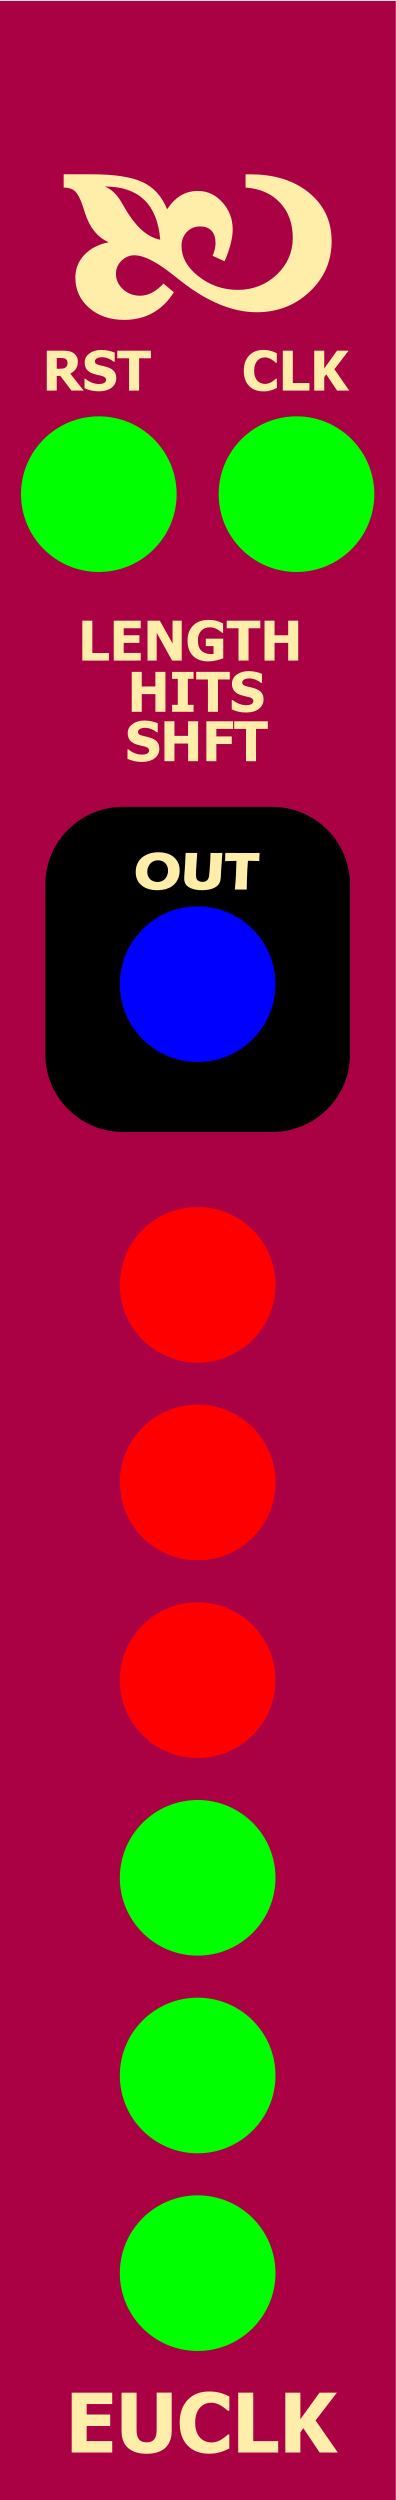
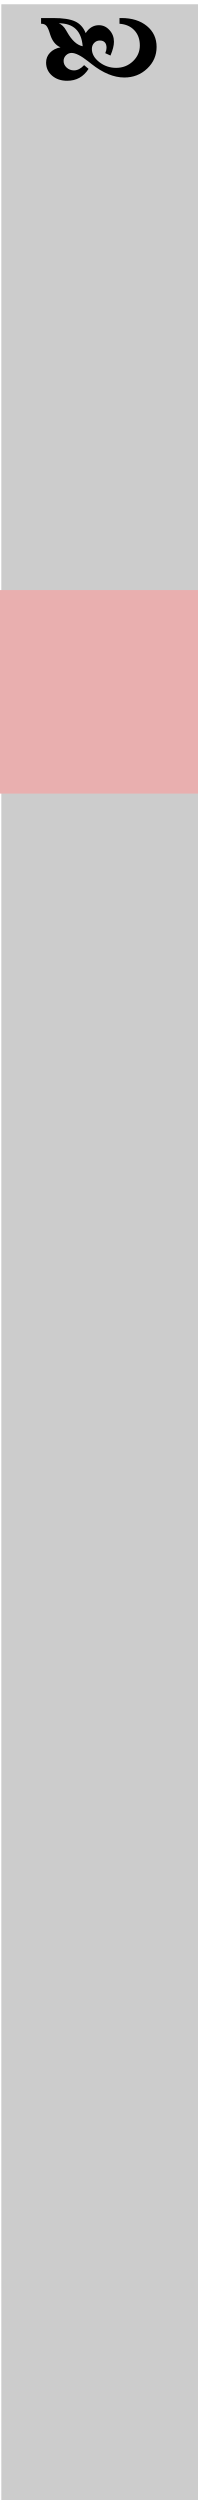
- <svg xmlns="http://www.w3.org/2000/svg" width="20.32mm" height="128.5mm" viewBox="0 0 20.32 128.5" version="1.1" id="svg8">
+ <svg xmlns="http://www.w3.org/2000/svg" width="10.16mm" height="128.5mm" viewBox="0 0 10.16 128.5" version="1.1" id="svg8">
  <defs id="defs2">
-     </defs>
+     <rect x="-33.734" y="120.121" width="28.178" height="8.202" id="rect495" />
+   </defs>
  <g style="display:inline" id="layer1" transform="translate(0,-168.5)">
-     <rect style="display:inline;opacity:1;vector-effect:none;fill:#aa0044;fill-opacity:1;fill-rule:evenodd;stroke:none;stroke-width:0.534;stroke-linecap:butt;stroke-linejoin:miter;stroke-miterlimit:4;stroke-dasharray:none;stroke-dashoffset:0;stroke-opacity:1;paint-order:normal" id="rect420" width="20.464" height="129.342" x="-0.119" y="168.545" />
-     <path y="209.972" x="2.328" height="16.713" width="15.663" id="rect48" style="fill:#000000;stroke-width:0.33" d="m 6.328,209.972 h 7.663 a 4,4 45 0 1 4,4 v 8.713 a 4,4 135 0 1 -4,4 H 6.328 a 4,4 45 0 1 -4,-4 v -8.713 a 4,4 135 0 1 4,-4 z" />
    <text xml:space="preserve" style="font-size:10.583px;line-height:1.25;font-family:'Eras Bold ITC';-inkscape-font-specification:'Eras Bold ITC';stroke-width:0.265" x="1.169" y="277.432" id="text59">
      <tspan id="tspan57" x="1.169" y="277.432" style="font-size:2.822px;fill:#ffff00;stroke-width:0.265" />
    </text>
-     <g aria-label="OUT" id="text63" style="font-size:10.583px;line-height:1.25;font-family:'Eras Bold ITC';-inkscape-font-specification:'Eras Bold ITC';fill:#ffeeaa;stroke-width:0.265" transform="translate(5.080001,-64.43934)">
-       <path d="m 3.069,276.744 q 0.22,0 0.424,0.059 0.204,0.059 0.357,0.19 0.153,0.13 0.229,0.299 0.076,0.17 0.076,0.39 0,0.232 -0.084,0.426 -0.083,0.193 -0.24,0.328 -0.157,0.135 -0.375,0.198 -0.218,0.062 -0.453,0.062 -0.233,0 -0.446,-0.061 -0.214,-0.062 -0.372,-0.198 -0.157,-0.138 -0.223,-0.306 -0.066,-0.168 -0.066,-0.373 0,-0.302 0.139,-0.529 0.141,-0.229 0.415,-0.357 0.276,-0.128 0.62,-0.128 z m -0.025,0.415 q -0.158,0 -0.287,0.079 -0.128,0.077 -0.197,0.216 -0.069,0.138 -0.069,0.296 0,0.146 0.062,0.267 0.063,0.121 0.192,0.19 0.128,0.068 0.271,0.068 0.153,0 0.28,-0.076 0.128,-0.077 0.194,-0.215 0.068,-0.139 0.068,-0.291 0,-0.147 -0.062,-0.271 -0.062,-0.125 -0.182,-0.194 -0.12,-0.069 -0.27,-0.069 z" style="font-size:2.822px;fill:#ffeeaa;stroke-width:0.265" id="path65" />
-       <path d="m 4.461,276.779 q 0.215,0.003 0.303,0.003 0.11,0 0.294,-0.003 l -0.041,0.586 q -0.012,0.165 -0.019,0.31 -0.006,0.145 -0.006,0.2 0,0.105 0.015,0.175 0.015,0.07 0.055,0.12 0.04,0.048 0.11,0.073 0.072,0.025 0.149,0.025 0.066,0 0.124,-0.015 0.045,-0.012 0.081,-0.034 0.032,-0.021 0.055,-0.048 0.029,-0.033 0.051,-0.083 0.022,-0.047 0.033,-0.121 0.012,-0.076 0.033,-0.345 0.018,-0.229 0.028,-0.419 0.008,-0.185 0.015,-0.423 0.208,0.003 0.328,0.003 l 0.28,-0.003 -0.068,0.978 q -0.001,0.028 -0.001,0.045 -0.006,0.287 -0.036,0.405 -0.029,0.117 -0.098,0.204 -0.069,0.087 -0.201,0.157 -0.132,0.069 -0.3,0.098 -0.168,0.029 -0.34,0.029 -0.154,0 -0.298,-0.022 -0.132,-0.022 -0.238,-0.063 -0.106,-0.043 -0.185,-0.099 -0.072,-0.052 -0.11,-0.106 -0.039,-0.055 -0.061,-0.131 -0.025,-0.085 -0.025,-0.183 0,-0.033 0.003,-0.099 0.003,-0.068 0.012,-0.193 l 0.018,-0.22 q 0.007,-0.087 0.015,-0.255 z" style="font-size:2.822px;fill:#ffeeaa;stroke-width:0.265" id="path67" />
-       <path d="m 6.991,278.661 q 0.069,-0.67 0.083,-1.474 l -0.587,0.015 0.007,-0.153 q 0.006,-0.123 0.008,-0.269 0.391,0.003 0.912,0.003 l 0.34,-10e-4 h 0.331 l 0.179,-0.001 -0.008,0.134 q -0.006,0.107 -0.008,0.178 -0.001,0.07 -0.001,0.106 -0.295,-0.014 -0.486,-0.014 h -0.096 q -0.021,0.244 -0.032,0.451 -0.015,0.296 -0.023,0.576 -0.008,0.278 -0.008,0.451 -0.226,-0.003 -0.292,-0.003 -0.059,0 -0.317,0.003 z" style="font-size:2.822px;fill:#ffeeaa;stroke-width:0.265" id="path69" />
-     </g>
    <text xml:space="preserve" style="font-size:10.583px;line-height:1.25;font-family:'Eras Bold ITC';-inkscape-font-specification:'Eras Bold ITC';stroke-width:0.265" x="-78.577" y="172.055" id="text127">
      <tspan id="tspan125" x="-78.577" y="172.055" style="stroke-width:0.265" />
    </text>
    <text xml:space="preserve" style="font-size:10.583px;line-height:1.25;font-family:'Eras Bold ITC';-inkscape-font-specification:'Eras Bold ITC';stroke-width:0.265" x="-89.99" y="186.46" id="text131">
      <tspan id="tspan129" x="-89.99" y="186.46" style="stroke-width:0.265" />
    </text>
-     <g aria-label="b" id="text104" style="font-weight:bold;font-size:6.35px;line-height:1.25;font-family:Tahoma;-inkscape-font-specification:'Tahoma, Bold';fill:#ffeeaa;stroke-width:0.265">
-       <path d="m 3.273,177.459 v 0.682 q 0.393,0 0.593,0.2 0.207,0.2 0.393,0.765 l 0.11,0.345 q 0.372,1.144 1.22,1.502 -0.785,0.152 -1.254,0.648 -0.462,0.489 -0.462,1.164 0,0.944 0.71,1.564 0.71,0.613 1.798,0.613 1.654,0 2.556,-1.419 L 8.406,183.074 q -0.586,0.627 -1.206,0.627 -0.51,0 -0.875,-0.331 -0.365,-0.338 -0.365,-0.799 0,-0.386 0.282,-0.668 0.289,-0.282 0.675,-0.282 0.696,0 1.95,0.985 l 0.42,0.331 q 2.046,1.612 3.907,1.612 1.612,0 2.729,-1.061 1.123,-1.061 1.123,-2.584 0,-1.543 -1.158,-2.494 -1.158,-0.951 -3.039,-0.951 h -0.227 v 0.682 q 1.116,0.076 1.771,0.779 0.655,0.696 0.655,1.812 0,1.102 -0.827,1.888 -0.827,0.779 -1.998,0.779 -1.13,0 -2.012,-0.689 -0.882,-0.689 -0.882,-1.571 0,-0.42 0.269,-0.71 0.276,-0.289 0.675,-0.289 0.4,0 0.599,0.22 0.207,0.214 0.207,0.655 0,0.269 -0.152,0.634 l 0.62,0.282 q 0.413,-0.978 0.413,-1.64 0,-0.813 -0.531,-1.392 -0.524,-0.586 -1.268,-0.586 -0.475,0 -0.868,0.234 -0.393,0.234 -0.703,0.71 -0.4,-0.999 -1.268,-1.399 -0.861,-0.4 -2.618,-0.4 z m 4.961,3.362 Q 7.221,180.628 6.381,179.133 L 6.264,178.933 q -0.365,-0.648 -0.882,-0.847 2.632,0 2.853,2.735 z" style="font-style:normal;font-variant:normal;font-weight:bold;font-stretch:normal;font-size:14.111px;font-family:'Wingdings 2';-inkscape-font-specification:'Wingdings 2 Bold';fill:#ffeeaa;stroke-width:0.265" id="path116" />
+     <rect y="168.719" x="0.068" height="128.546" width="10.288" id="rect232" style="display:inline;fill:#cccccc;fill-opacity:1;stroke-width:0.158" />
+     <g style="font-weight:bold;font-size:6.084px;line-height:1.25;font-family:'Wingdings 2';-inkscape-font-specification:'Wingdings 2 Bold';display:inline;fill:#000000;stroke-width:0.143" id="text51" transform="translate(-1.0416667e-8,168.5)" aria-label="b">
+       <path id="path49" style="font-size:6.084px;fill:#000000;stroke-width:0.143" d="M 2.111,0.927 V 1.221 q 0.169,0 0.255,0.086 0.089,0.086 0.169,0.33 l 0.048,0.149 Q 2.743,2.279 3.109,2.433 2.77,2.498 2.568,2.712 2.369,2.923 2.369,3.214 q 0,0.407 0.306,0.674 0.306,0.264 0.775,0.264 0.713,0 1.102,-0.612 L 4.324,3.348 Q 4.071,3.618 3.804,3.618 3.584,3.618 3.427,3.476 3.269,3.33 3.269,3.131 q 0,-0.166 0.122,-0.288 0.125,-0.122 0.291,-0.122 0.3,0 0.841,0.425 l 0.181,0.143 q 0.882,0.695 1.684,0.695 0.695,0 1.176,-0.458 Q 8.049,3.069 8.049,2.412 8.049,1.747 7.55,1.337 7.051,0.927 6.24,0.927 H 6.142 V 1.221 q 0.481,0.033 0.764,0.336 0.282,0.3 0.282,0.781 0,0.475 -0.357,0.814 -0.357,0.336 -0.862,0.336 -0.487,0 -0.867,-0.297 -0.38,-0.297 -0.38,-0.677 0,-0.181 0.116,-0.306 0.119,-0.125 0.291,-0.125 0.172,0 0.258,0.095 0.089,0.092 0.089,0.282 0,0.116 -0.065,0.273 l 0.267,0.122 Q 5.857,2.433 5.857,2.148 5.857,1.797 5.628,1.548 5.402,1.295 5.081,1.295 q -0.205,0 -0.374,0.101 Q 4.538,1.497 4.404,1.702 4.232,1.271 3.857,1.099 3.486,0.927 2.729,0.927 Z M 4.25,2.377 Q 3.813,2.293 3.45,1.649 L 3.4,1.563 Q 3.243,1.283 3.02,1.197 q 1.135,0 1.23,1.179 z" />
    </g>
-     <g style="font-weight:bold;font-size:4.233px;line-height:1.25;font-family:Tahoma;-inkscape-font-specification:'Tahoma, Bold';display:inline;fill:#ffeeaa;stroke-width:0.265" id="text116" aria-label="EUCLK">
-       <path id="path73" style="fill:#ffeeaa;stroke-width:0.265" d="m 3.686,294.56 v -3.078 h 2.082 v 0.587 H 4.455 v 0.539 h 1.209 v 0.587 H 4.455 v 0.777 h 1.313 v 0.587 z" />
-       <path id="path75" style="fill:#ffeeaa;stroke-width:0.265" d="m 7.535,294.624 q -0.62,0 -0.955,-0.3 -0.333,-0.3 -0.333,-0.876 v -1.966 h 0.773 v 1.92 q 0,0.32 0.12,0.477 0.122,0.157 0.395,0.157 0.267,0 0.391,-0.151 0.126,-0.151 0.126,-0.484 v -1.92 h 0.773 v 1.964 q 0,0.568 -0.327,0.874 -0.325,0.304 -0.963,0.304 z" />
-       <path id="path77" style="fill:#ffeeaa;stroke-width:0.265" d="m 10.743,294.62 q -0.692,0 -1.1,-0.418 -0.407,-0.42 -0.407,-1.178 0,-0.732 0.407,-1.166 0.409,-0.436 1.102,-0.436 0.184,0 0.331,0.021 0.147,0.021 0.281,0.058 0.105,0.031 0.229,0.085 0.124,0.054 0.201,0.093 v 0.734 h -0.079 q -0.056,-0.05 -0.141,-0.118 -0.085,-0.07 -0.192,-0.136 -0.107,-0.066 -0.238,-0.112 -0.128,-0.048 -0.269,-0.048 -0.167,0 -0.308,0.054 -0.138,0.052 -0.265,0.182 -0.116,0.118 -0.19,0.318 -0.072,0.201 -0.072,0.473 0,0.287 0.076,0.484 0.076,0.194 0.201,0.314 0.12,0.116 0.267,0.167 0.149,0.052 0.296,0.052 0.153,0 0.291,-0.05 0.138,-0.052 0.234,-0.114 0.103,-0.064 0.182,-0.13 0.079,-0.066 0.136,-0.118 h 0.07 v 0.723 q -0.085,0.039 -0.196,0.091 -0.112,0.05 -0.229,0.085 -0.145,0.043 -0.271,0.066 -0.126,0.023 -0.347,0.023 z" />
-       <path id="path79" style="fill:#ffeeaa;stroke-width:0.265" d="m 14.298,294.56 h -2.055 v -3.078 h 0.773 v 2.491 h 1.282 z" />
-       <path id="path81" style="fill:#ffeeaa;stroke-width:0.265" d="M 17.364,294.56 H 16.429 l -0.839,-1.251 -0.151,0.211 v 1.04 h -0.773 v -3.078 H 15.439 v 1.366 l 0.984,-1.366 h 0.895 l -1.098,1.428 z" />
-     </g>
-     <g aria-label="SHFT" id="text110" style="font-weight:bold;font-size:2.822px;line-height:1.25;font-family:Tahoma;-inkscape-font-specification:'Tahoma, Bold';display:inline;fill:#ffeeaa;stroke-width:0.265" transform="translate(-4.1500001e-6,-30.4798)">
-       <path d="m 7.3,238.143 q -0.236,0 -0.415,-0.045 -0.178,-0.045 -0.331,-0.113 v -0.488 h 0.047 q 0.154,0.131 0.34,0.201 0.186,0.07 0.361,0.07 0.044,0 0.116,-0.01 0.073,-0.01 0.117,-0.03 0.054,-0.023 0.091,-0.065 0.037,-0.043 0.037,-0.112 0,-0.077 -0.061,-0.125 -0.061,-0.048 -0.145,-0.07 -0.105,-0.028 -0.225,-0.052 -0.119,-0.025 -0.222,-0.061 -0.238,-0.084 -0.342,-0.226 -0.103,-0.142 -0.103,-0.356 0,-0.288 0.244,-0.466 0.244,-0.179 0.609,-0.179 0.183,0 0.364,0.037 0.182,0.037 0.325,0.101 v 0.469 H 8.063 q -0.114,-0.098 -0.28,-0.165 -0.164,-0.068 -0.338,-0.068 -0.068,0 -0.121,0.01 -0.054,0.01 -0.113,0.037 -0.048,0.022 -0.084,0.066 -0.034,0.043 -0.034,0.097 0,0.079 0.055,0.125 0.057,0.045 0.216,0.083 0.103,0.023 0.198,0.045 0.096,0.022 0.205,0.061 0.214,0.077 0.317,0.208 0.105,0.13 0.105,0.343 0,0.306 -0.241,0.492 -0.24,0.186 -0.649,0.186 z" style="font-size:2.822px;fill:#ffeeaa;stroke-width:0.265" id="path128" />
-       <path d="M 10.184,238.106 H 9.669 v -0.909 H 8.967 v 0.909 H 8.452 v -2.052 h 0.515 v 0.751 h 0.701 v -0.751 h 0.515 z" style="font-size:2.822px;fill:#ffeeaa;stroke-width:0.265" id="path130" />
-       <path d="m 11.981,236.445 h -0.861 v 0.387 h 0.792 v 0.391 h -0.792 v 0.882 h -0.513 v -2.052 h 1.374 z" style="font-size:2.822px;fill:#ffeeaa;stroke-width:0.265" id="path132" />
-       <path d="m 12.644,238.106 v -1.661 h -0.606 v -0.391 h 1.728 v 0.391 h -0.606 v 1.661 z" style="font-size:2.822px;fill:#ffeeaa;stroke-width:0.265" id="path134" />
-     </g>
-     <g aria-label="HITS" id="text114" style="font-weight:bold;font-size:2.822px;line-height:1.25;font-family:Tahoma;-inkscape-font-specification:'Tahoma, Bold';display:inline;fill:#ffeeaa;stroke-width:0.265" transform="translate(-4.1500001e-6,-30.4798)">
-       <path d="M 8.504,235.566 H 7.988 v -0.909 H 7.287 v 0.909 H 6.771 v -2.052 h 0.515 v 0.751 h 0.701 v -0.751 h 0.515 z" style="font-size:2.822px;fill:#ffeeaa;stroke-width:0.265" id="path137" />
-       <path d="M 9.949,235.566 H 8.844 v -0.358 h 0.295 v -1.335 h -0.295 v -0.358 h 1.105 v 0.358 H 9.654 v 1.335 h 0.295 z" style="font-size:2.822px;fill:#ffeeaa;stroke-width:0.265" id="path139" />
-       <path d="m 10.688,235.566 v -1.661 h -0.606 v -0.391 h 1.728 v 0.391 h -0.606 v 1.661 z" style="font-size:2.822px;fill:#ffeeaa;stroke-width:0.265" id="path141" />
-       <path d="m 12.658,235.603 q -0.236,0 -0.415,-0.045 -0.178,-0.045 -0.331,-0.113 v -0.488 h 0.047 q 0.154,0.131 0.34,0.201 0.186,0.07 0.361,0.07 0.044,0 0.116,-0.01 0.073,-0.01 0.117,-0.03 0.054,-0.023 0.091,-0.065 0.037,-0.043 0.037,-0.112 0,-0.077 -0.061,-0.125 -0.061,-0.048 -0.145,-0.07 -0.105,-0.028 -0.225,-0.052 -0.119,-0.025 -0.222,-0.061 -0.238,-0.084 -0.342,-0.226 -0.103,-0.142 -0.103,-0.356 0,-0.288 0.244,-0.466 0.244,-0.179 0.609,-0.179 0.183,0 0.364,0.037 0.182,0.037 0.325,0.101 v 0.469 h -0.045 q -0.114,-0.098 -0.28,-0.165 -0.164,-0.068 -0.338,-0.068 -0.068,0 -0.121,0.01 -0.054,0.01 -0.113,0.037 -0.048,0.022 -0.084,0.066 -0.034,0.043 -0.034,0.097 0,0.079 0.055,0.125 0.057,0.045 0.216,0.083 0.103,0.023 0.198,0.045 0.096,0.022 0.205,0.061 0.214,0.077 0.317,0.208 0.105,0.13 0.105,0.343 0,0.306 -0.241,0.492 -0.24,0.186 -0.649,0.186 z" style="font-size:2.822px;fill:#ffeeaa;stroke-width:0.265" id="path143" />
-     </g>
-     <g aria-label="RST" id="text94" style="font-weight:bold;font-size:2.822px;line-height:1.25;font-family:Tahoma;-inkscape-font-specification:'Tahoma, Bold';display:inline;fill:#ffeeaa;stroke-width:0.265">
-       <path d="M 4.301,188.577 H 3.673 L 3.101,187.824 h -0.185 v 0.752 H 2.404 v -2.052 h 0.825 q 0.171,0 0.298,0.022 0.127,0.021 0.234,0.088 0.11,0.07 0.175,0.179 0.065,0.107 0.065,0.274 0,0.236 -0.106,0.383 -0.106,0.146 -0.284,0.233 z M 3.472,187.153 q 0,-0.077 -0.03,-0.132 -0.029,-0.057 -0.098,-0.087 -0.048,-0.021 -0.107,-0.026 -0.059,-0.006 -0.147,-0.006 H 2.916 v 0.553 h 0.147 q 0.107,0 0.182,-0.012 0.076,-0.014 0.128,-0.057 0.05,-0.039 0.073,-0.092 0.025,-0.054 0.025,-0.141 z" style="font-size:2.822px;fill:#ffeeaa;stroke-width:0.265" id="path160" />
-       <path d="m 5.088,188.614 q -0.236,0 -0.415,-0.045 -0.178,-0.045 -0.331,-0.113 v -0.488 h 0.047 q 0.154,0.131 0.34,0.201 0.186,0.07 0.361,0.07 0.044,0 0.116,-0.01 0.073,-0.01 0.117,-0.03 0.054,-0.023 0.091,-0.065 0.037,-0.043 0.037,-0.112 0,-0.077 -0.061,-0.125 -0.061,-0.048 -0.145,-0.07 -0.105,-0.028 -0.225,-0.052 -0.119,-0.025 -0.222,-0.061 -0.238,-0.084 -0.342,-0.226 -0.103,-0.142 -0.103,-0.356 0,-0.288 0.244,-0.466 0.244,-0.179 0.609,-0.179 0.183,0 0.364,0.037 0.182,0.037 0.325,0.101 v 0.469 h -0.045 q -0.114,-0.098 -0.28,-0.165 -0.164,-0.068 -0.338,-0.068 -0.068,0 -0.121,0.01 -0.054,0.01 -0.113,0.037 -0.048,0.022 -0.084,0.066 -0.034,0.043 -0.034,0.097 0,0.079 0.055,0.125 0.056,0.045 0.216,0.083 0.103,0.023 0.198,0.045 0.096,0.022 0.205,0.061 0.214,0.077 0.317,0.208 0.105,0.13 0.105,0.343 0,0.306 -0.241,0.492 -0.24,0.186 -0.649,0.186 z" style="font-size:2.822px;fill:#ffeeaa;stroke-width:0.265" id="path162" />
-       <path d="m 6.634,188.577 v -1.661 H 6.028 v -0.391 h 1.728 v 0.391 H 7.15 v 1.661 z" style="font-size:2.822px;fill:#ffeeaa;stroke-width:0.265" id="path164" />
-     </g>
-     <g aria-label="CLK" id="text98" style="font-weight:bold;font-size:2.822px;line-height:1.25;font-family:Tahoma;-inkscape-font-specification:'Tahoma, Bold';display:inline;fill:#ffeeaa;stroke-width:0.265">
-       <path d="m 13.535,188.617 q -0.462,0 -0.733,-0.278 -0.271,-0.28 -0.271,-0.785 0,-0.488 0.271,-0.777 0.273,-0.291 0.734,-0.291 0.123,0 0.22,0.014 0.098,0.014 0.187,0.039 0.07,0.021 0.153,0.057 0.083,0.036 0.134,0.062 v 0.489 h -0.052 q -0.037,-0.033 -0.094,-0.079 -0.057,-0.047 -0.128,-0.091 -0.072,-0.044 -0.158,-0.074 -0.085,-0.032 -0.179,-0.032 -0.112,0 -0.205,0.036 -0.092,0.034 -0.176,0.121 -0.077,0.079 -0.127,0.212 -0.048,0.134 -0.048,0.316 0,0.192 0.051,0.322 0.051,0.13 0.134,0.209 0.08,0.077 0.178,0.112 0.099,0.035 0.197,0.035 0.102,0 0.194,-0.033 0.092,-0.034 0.156,-0.076 0.069,-0.043 0.121,-0.087 0.052,-0.044 0.091,-0.079 h 0.047 v 0.482 q -0.057,0.026 -0.131,0.061 -0.074,0.033 -0.153,0.057 -0.096,0.029 -0.181,0.044 -0.084,0.015 -0.232,0.015 z" style="font-size:2.822px;fill:#ffeeaa;stroke-width:0.265" id="path153" />
-       <path d="m 15.906,188.577 h -1.37 v -2.052 h 0.515 v 1.661 h 0.854 z" style="font-size:2.822px;fill:#ffeeaa;stroke-width:0.265" id="path155" />
-       <path d="M 17.949,188.577 H 17.326 l -0.559,-0.834 -0.101,0.141 v 0.693 h -0.515 v -2.052 h 0.515 v 0.911 l 0.656,-0.911 h 0.597 l -0.732,0.952 z" style="font-size:2.822px;fill:#ffeeaa;stroke-width:0.265" id="path157" />
-     </g>
-     <g style="font-weight:bold;font-size:4.233px;line-height:1.25;font-family:Tahoma;-inkscape-font-specification:'Tahoma, Bold';stroke-width:0.265" id="text79" aria-label="LENGTH">
-       <path id="path76" style="font-size:2.822px;fill:#ffeeaa;stroke-width:0.265" d="m 5.601,202.454 h -1.37 v -2.052 h 0.515 v 1.661 h 0.854 z" />
-       <path id="path78" style="font-size:2.822px;fill:#ffeeaa;stroke-width:0.265" d="m 5.846,202.454 v -2.052 h 1.388 v 0.391 H 6.359 v 0.36 h 0.806 v 0.391 H 6.359 v 0.518 h 0.875 v 0.391 z" />
-       <path id="path80" style="font-size:2.822px;fill:#ffeeaa;stroke-width:0.265" d="M 9.341,202.454 H 8.845 l -0.791,-1.43 v 1.43 H 7.582 v -2.052 h 0.633 l 0.655,1.175 v -1.175 h 0.471 z" />
-       <path id="path82" style="font-size:2.822px;fill:#ffeeaa;stroke-width:0.265" d="m 11.474,202.337 q -0.135,0.055 -0.351,0.107 -0.215,0.052 -0.424,0.052 -0.484,0 -0.772,-0.278 -0.287,-0.28 -0.287,-0.792 0,-0.482 0.287,-0.773 0.288,-0.291 0.787,-0.291 0.258,0 0.419,0.05 0.161,0.048 0.333,0.132 v 0.481 h -0.047 q -0.037,-0.029 -0.107,-0.081 -0.069,-0.054 -0.135,-0.091 -0.077,-0.044 -0.179,-0.076 -0.101,-0.032 -0.214,-0.032 -0.132,0 -0.241,0.041 -0.109,0.041 -0.194,0.127 -0.081,0.083 -0.13,0.209 -0.047,0.127 -0.047,0.295 0,0.36 0.181,0.531 0.181,0.171 0.493,0.171 0.028,0 0.065,-0.001 0.037,-0.001 0.065,-0.004 v -0.402 h -0.398 v -0.384 h 0.897 z" />
-       <path id="path84" style="font-size:2.822px;fill:#ffeeaa;stroke-width:0.265" d="m 12.259,202.454 v -1.661 h -0.606 v -0.391 h 1.728 v 0.391 h -0.606 v 1.661 z" />
-       <path id="path86" style="font-size:2.822px;fill:#ffeeaa;stroke-width:0.265" d="m 15.328,202.454 h -0.515 v -0.91 h -0.701 v 0.91 h -0.515 v -2.052 h 0.515 v 0.751 h 0.701 v -0.751 h 0.515 z" />
-     </g>
+     <rect y="198.83" x="-0.212" height="10.461" width="10.583" id="rect48-7-4" style="display:inline;fill:#e9afaf;stroke-width:0.215" />
  </g>
  <g id="layer2" style="display:inline">
-     <circle style="display:inline;opacity:1;vector-effect:none;fill:#0000ff;fill-opacity:1;fill-rule:evenodd;stroke:none;stroke-width:1;stroke-linecap:butt;stroke-linejoin:miter;stroke-miterlimit:4;stroke-dasharray:none;stroke-dashoffset:0;stroke-opacity:1;paint-order:normal" id="circle11" cx="10.16" cy="50.588" r="4" />
-     <circle style="display:inline;opacity:1;vector-effect:none;fill:#ff0000;fill-opacity:1;fill-rule:evenodd;stroke:none;stroke-width:1;stroke-linecap:butt;stroke-linejoin:miter;stroke-miterlimit:4;stroke-dasharray:none;stroke-dashoffset:0;stroke-opacity:1;paint-order:normal" id="circle1" cx="10.16" cy="66.04" r="4" />
-     <circle style="display:inline;opacity:1;vector-effect:none;fill:#00ff00;fill-opacity:1;fill-rule:evenodd;stroke:none;stroke-width:1;stroke-linecap:butt;stroke-linejoin:miter;stroke-miterlimit:4;stroke-dasharray:none;stroke-dashoffset:0;stroke-opacity:1;paint-order:normal" id="circle4" cx="10.16" cy="106.68" r="4" />
-     <circle style="display:inline;opacity:1;vector-effect:none;fill:#ff0000;fill-opacity:1;fill-rule:evenodd;stroke:none;stroke-width:1;stroke-linecap:butt;stroke-linejoin:miter;stroke-miterlimit:4;stroke-dasharray:none;stroke-dashoffset:0;stroke-opacity:1;paint-order:normal" id="circle5" cx="10.16" cy="86.36" r="4" />
-     <circle style="display:inline;opacity:1;vector-effect:none;fill:#00ff00;fill-opacity:1;fill-rule:evenodd;stroke:none;stroke-width:1;stroke-linecap:butt;stroke-linejoin:miter;stroke-miterlimit:4;stroke-dasharray:none;stroke-dashoffset:0;stroke-opacity:1;paint-order:normal" id="circle6" cx="10.16" cy="116.84" r="4" />
-     <circle style="display:inline;opacity:1;vector-effect:none;fill:#00ff00;fill-opacity:1;fill-rule:evenodd;stroke:none;stroke-width:1;stroke-linecap:butt;stroke-linejoin:miter;stroke-miterlimit:4;stroke-dasharray:none;stroke-dashoffset:0;stroke-opacity:1;paint-order:normal" id="rst" cx="5.08" cy="25.4" r="4" />
-     <circle style="display:inline;opacity:1;vector-effect:none;fill:#00ff00;fill-opacity:1;fill-rule:evenodd;stroke:none;stroke-width:1;stroke-linecap:butt;stroke-linejoin:miter;stroke-miterlimit:4;stroke-dasharray:none;stroke-dashoffset:0;stroke-opacity:1;paint-order:normal" id="clk" cx="15.24" cy="25.4" r="4" />
-     <ellipse ry="4" rx="4" style="display:inline;opacity:1;vector-effect:none;fill:#ff0000;fill-opacity:1;fill-rule:evenodd;stroke:none;stroke-width:1;stroke-linecap:butt;stroke-linejoin:miter;stroke-miterlimit:4;stroke-dasharray:none;stroke-dashoffset:0;stroke-opacity:1;paint-order:normal" id="circle3" cx="10.16" cy="76.2" />
-     <circle style="display:inline;opacity:1;vector-effect:none;fill:#00ff00;fill-opacity:1;fill-rule:evenodd;stroke:none;stroke-width:1;stroke-linecap:butt;stroke-linejoin:miter;stroke-miterlimit:4;stroke-dasharray:none;stroke-dashoffset:0;stroke-opacity:1;paint-order:normal" id="circle2" cx="10.16" cy="96.52" r="4" />
    <circle id="path30" style="fill:#000000;stroke:#000000;stroke-width:0.265" cx="-43.921" cy="-48.154" r="0.035" />
    <circle id="path32" style="fill:#000000;stroke:#000000;stroke-width:0.265" cx="-32.279" cy="-2.514" r="0.009" />
    <circle id="path34" style="fill:#000000;stroke:#000000;stroke-width:0.265" cx="-17.992" cy="0.198" r="0.009" />
    <circle id="path36" style="fill:#000000;stroke:#000000;stroke-width:0.265" cx="-25.069" cy="2.91" r="0.009" />
    <text xml:space="preserve" style="font-size:10.583px;line-height:1.25;font-family:'Eras Bold ITC';-inkscape-font-specification:'Eras Bold ITC';stroke-width:0.265" x="-38.695" y="11.906" id="text42">
      <tspan id="tspan40" x="-38.695" y="11.906" style="font-style:normal;font-variant:normal;font-weight:bold;font-stretch:normal;font-size:3.528px;font-family:Garamond;-inkscape-font-specification:'Garamond Bold';stroke-width:0.265" />
    </text>
    <text xml:space="preserve" style="font-size:10.583px;line-height:1.25;font-family:'Eras Bold ITC';-inkscape-font-specification:'Eras Bold ITC';stroke-width:0.265" x="-45.111" y="16.669" id="text78">
      <tspan id="tspan76" x="-45.111" y="16.669" style="stroke-width:0.265" />
    </text>
  </g>
</svg>
